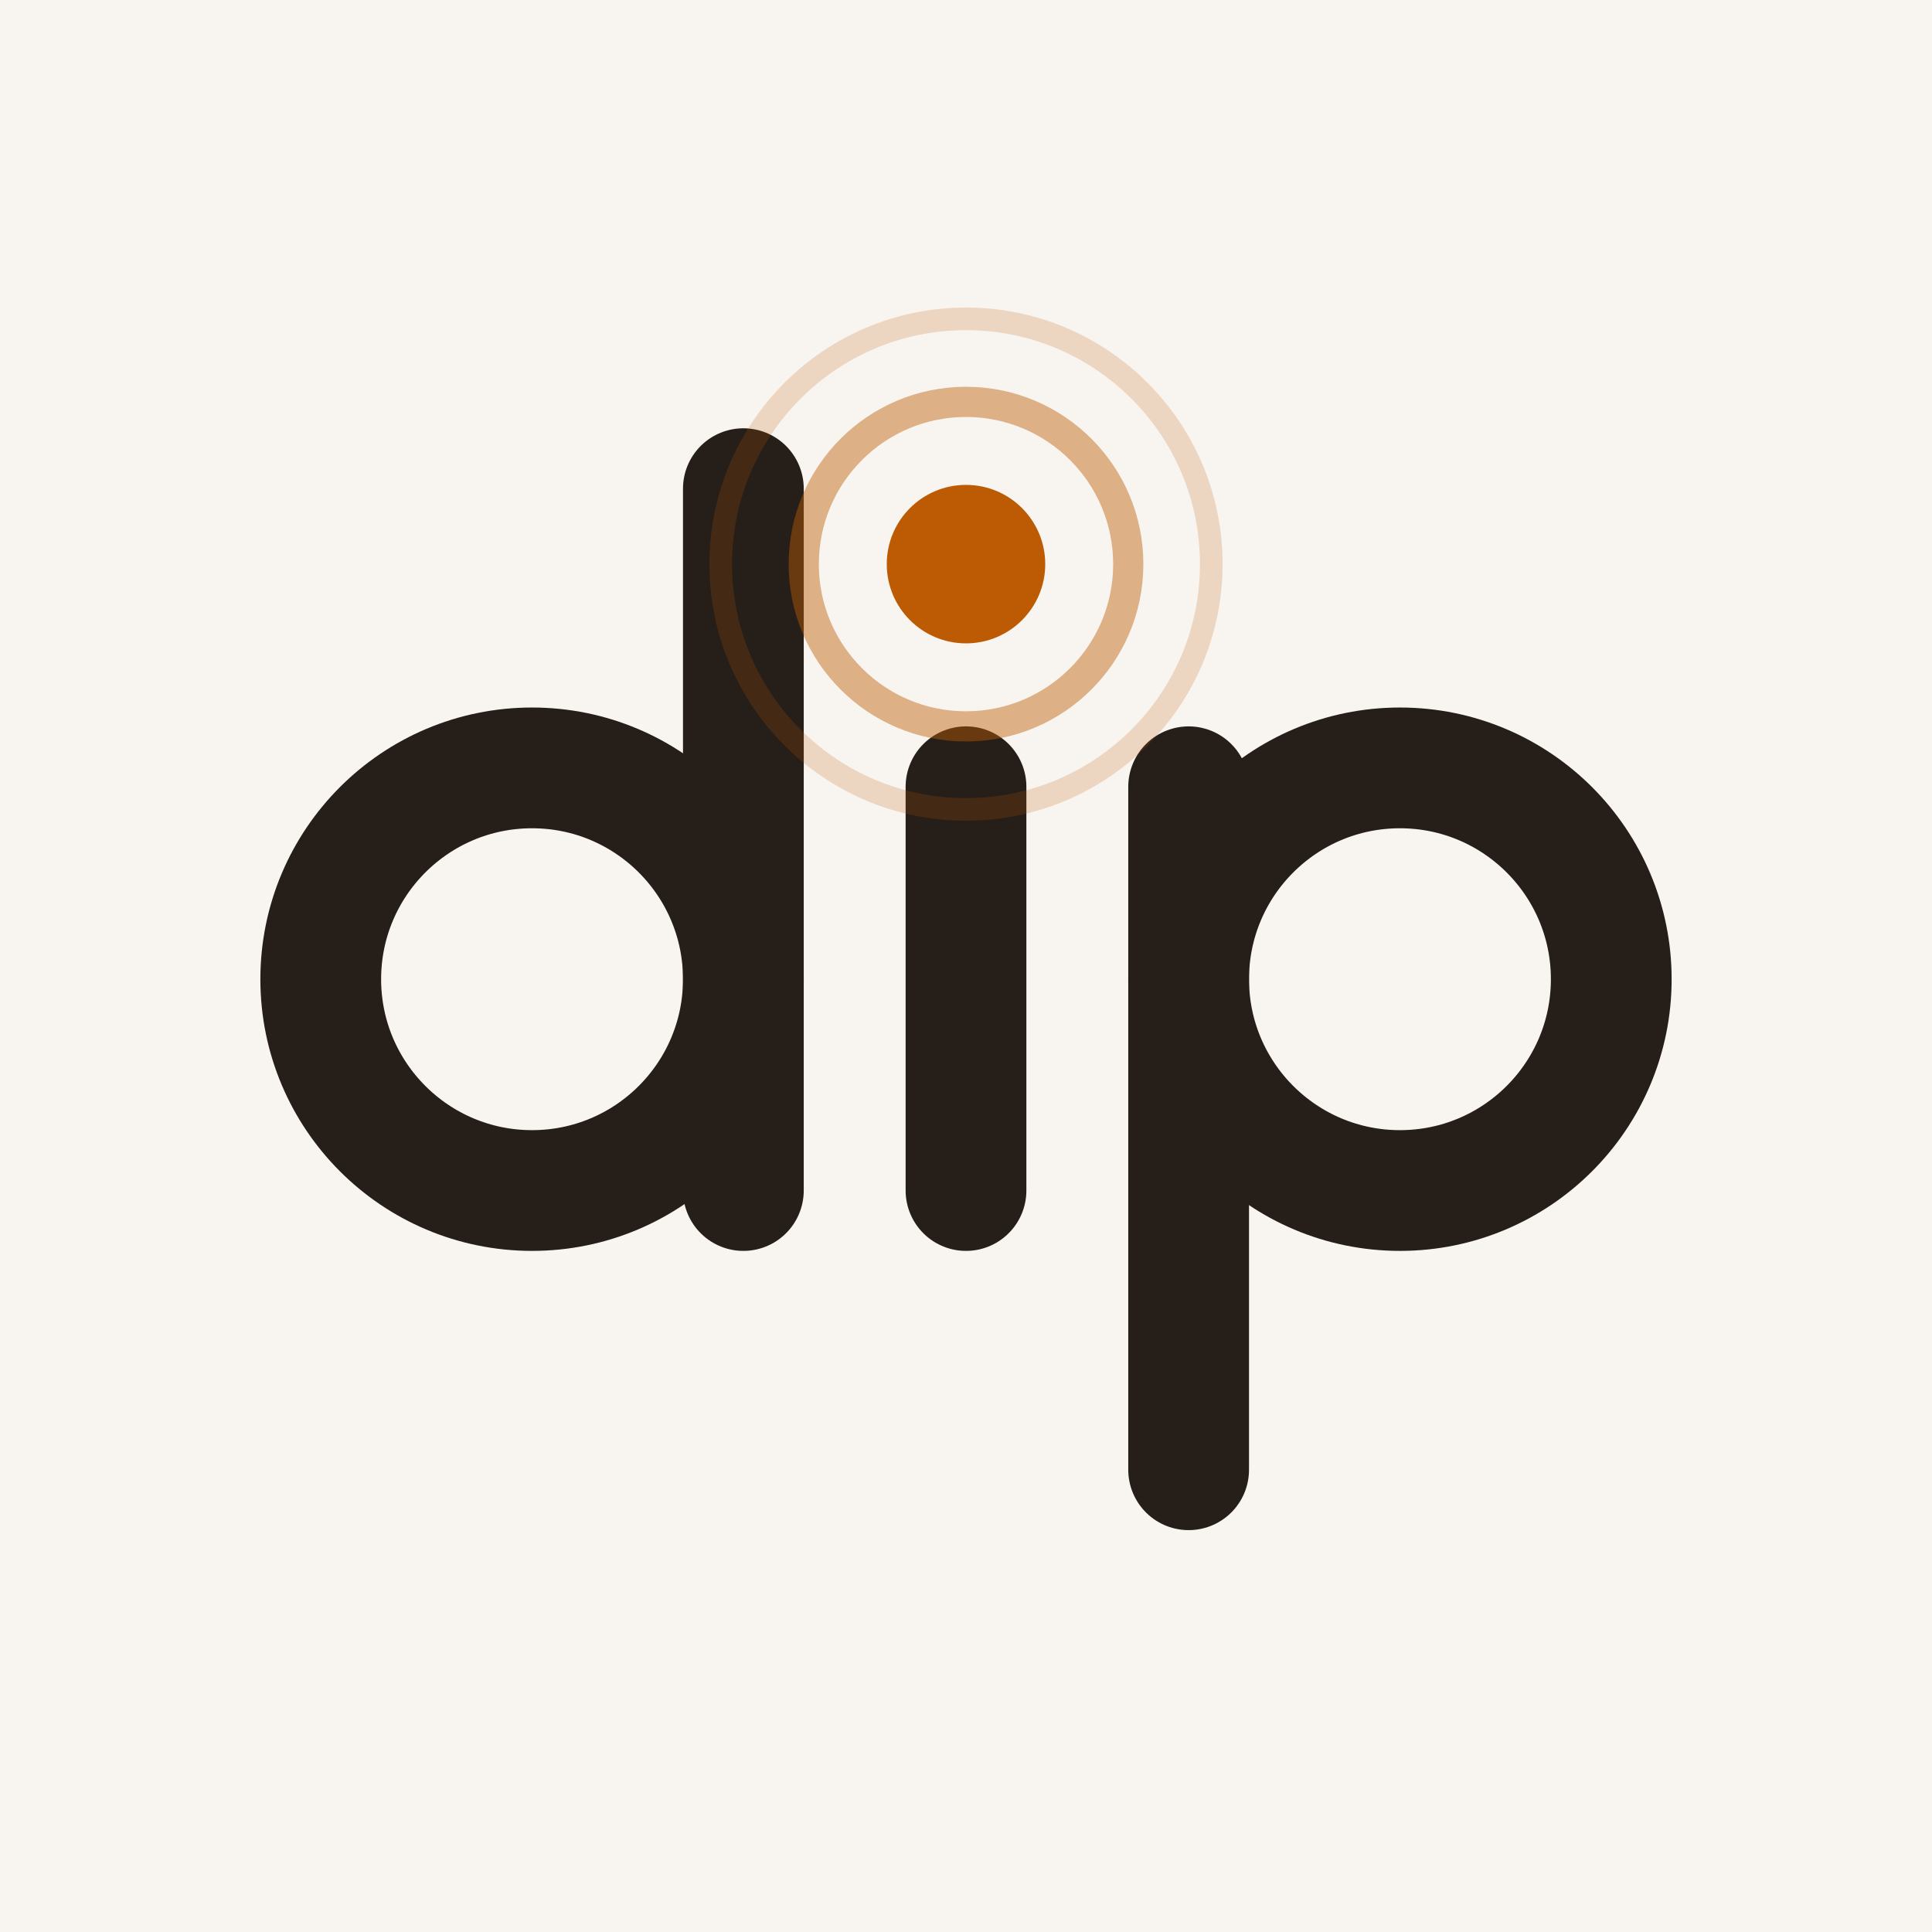
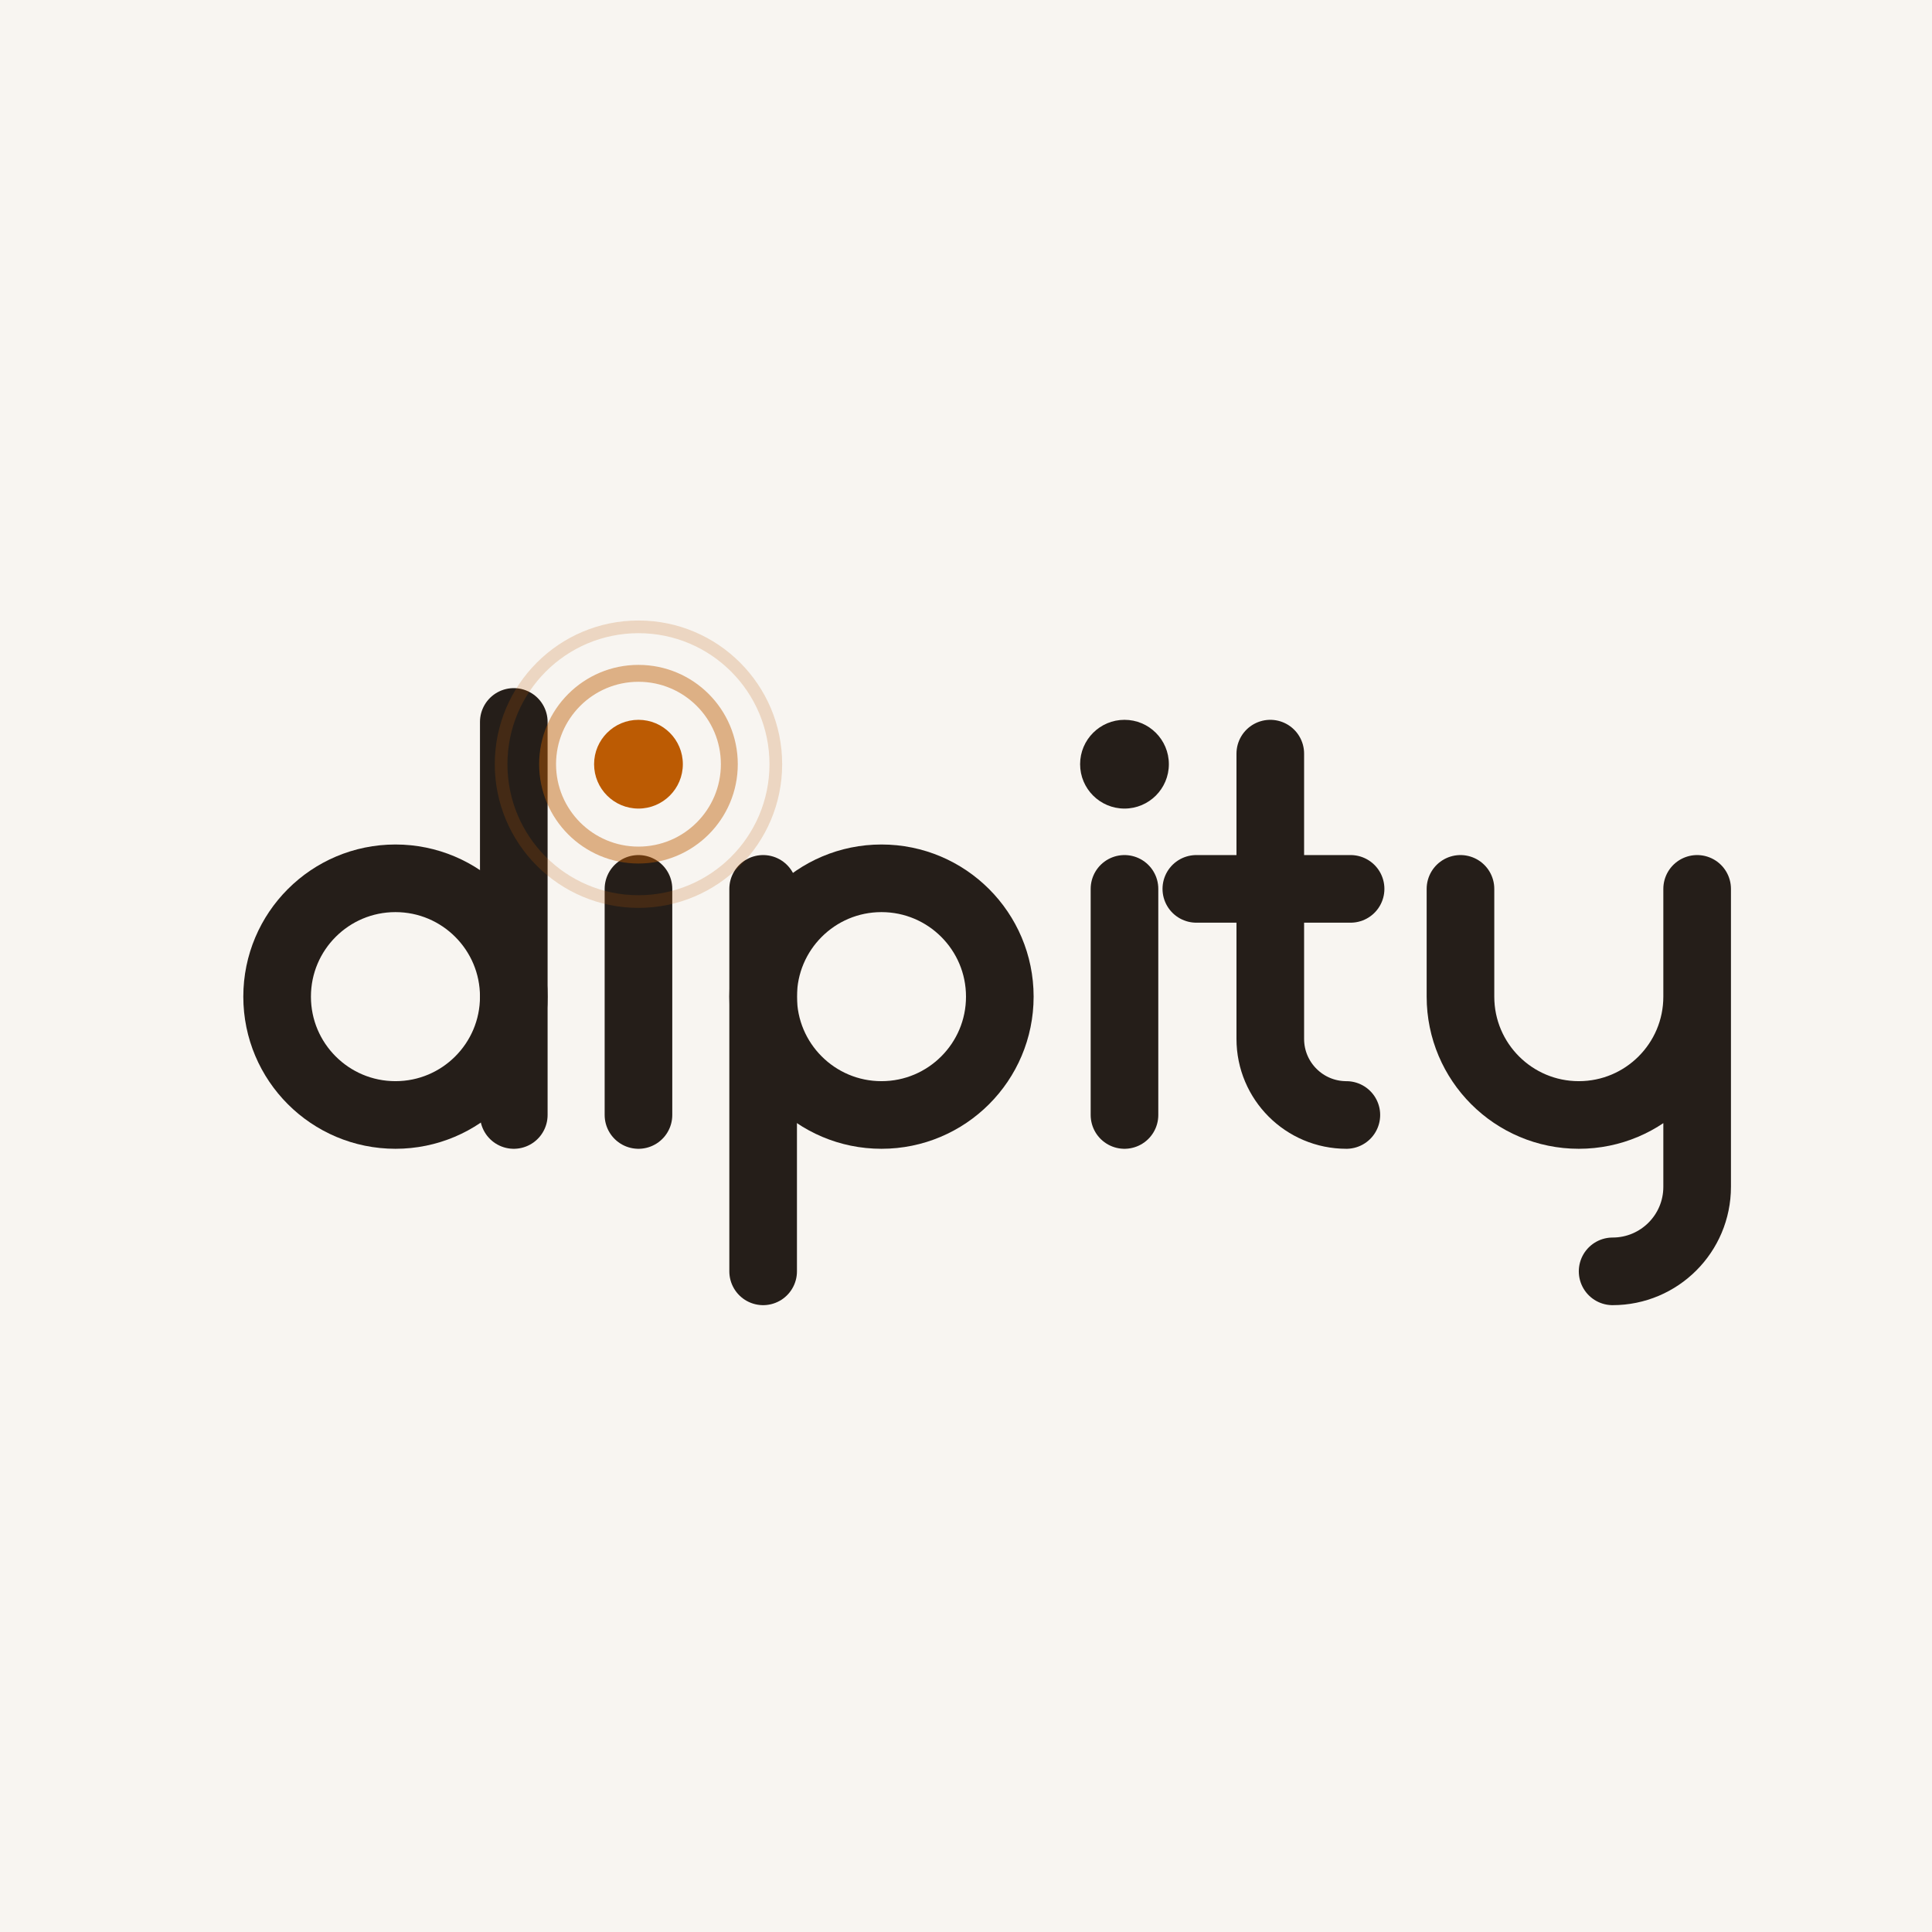
<svg xmlns="http://www.w3.org/2000/svg" viewBox="0 0 1024 1024">
  <rect width="1024" height="1024" fill="#f8f5f1" />
-   <g transform="translate(0 -41)">
+   <g transform="translate(512 512) scale(0.56) translate(-822 -531)">
    <g fill="none" stroke="#251e19" stroke-width="64" stroke-linecap="round">
      <circle cx="282" cy="560" r="112" />
      <line x1="394" y1="300" x2="394" y2="672" />
      <line x1="512" y1="458" x2="512" y2="672" />
      <circle cx="742" cy="560" r="112" />
      <line x1="630" y1="458" x2="630" y2="820" />
+       <line x1="972" y1="458" x2="972" y2="672" />
+       <path d="M1110 330 V600 A72 72 0 0 0 1182 672" />
+       <line x1="1040" y1="458" x2="1186" y2="458" />
+       <path d="M1290 458 V560 A112 112 0 0 0 1514 560 V458 M1514 560 V740 A80 80 0 0 1 1434 820" />
    </g>
+     <circle cx="972" cy="340" r="42" fill="#251e19" />
    <circle cx="512" cy="340" r="42" fill="#bc5b03" />
    <circle cx="512" cy="340" r="86" fill="none" stroke="#bc5b03" stroke-width="16" opacity="0.45" />
    <circle cx="512" cy="340" r="130" fill="none" stroke="#bc5b03" stroke-width="12" opacity="0.2" />
  </g>
</svg>
